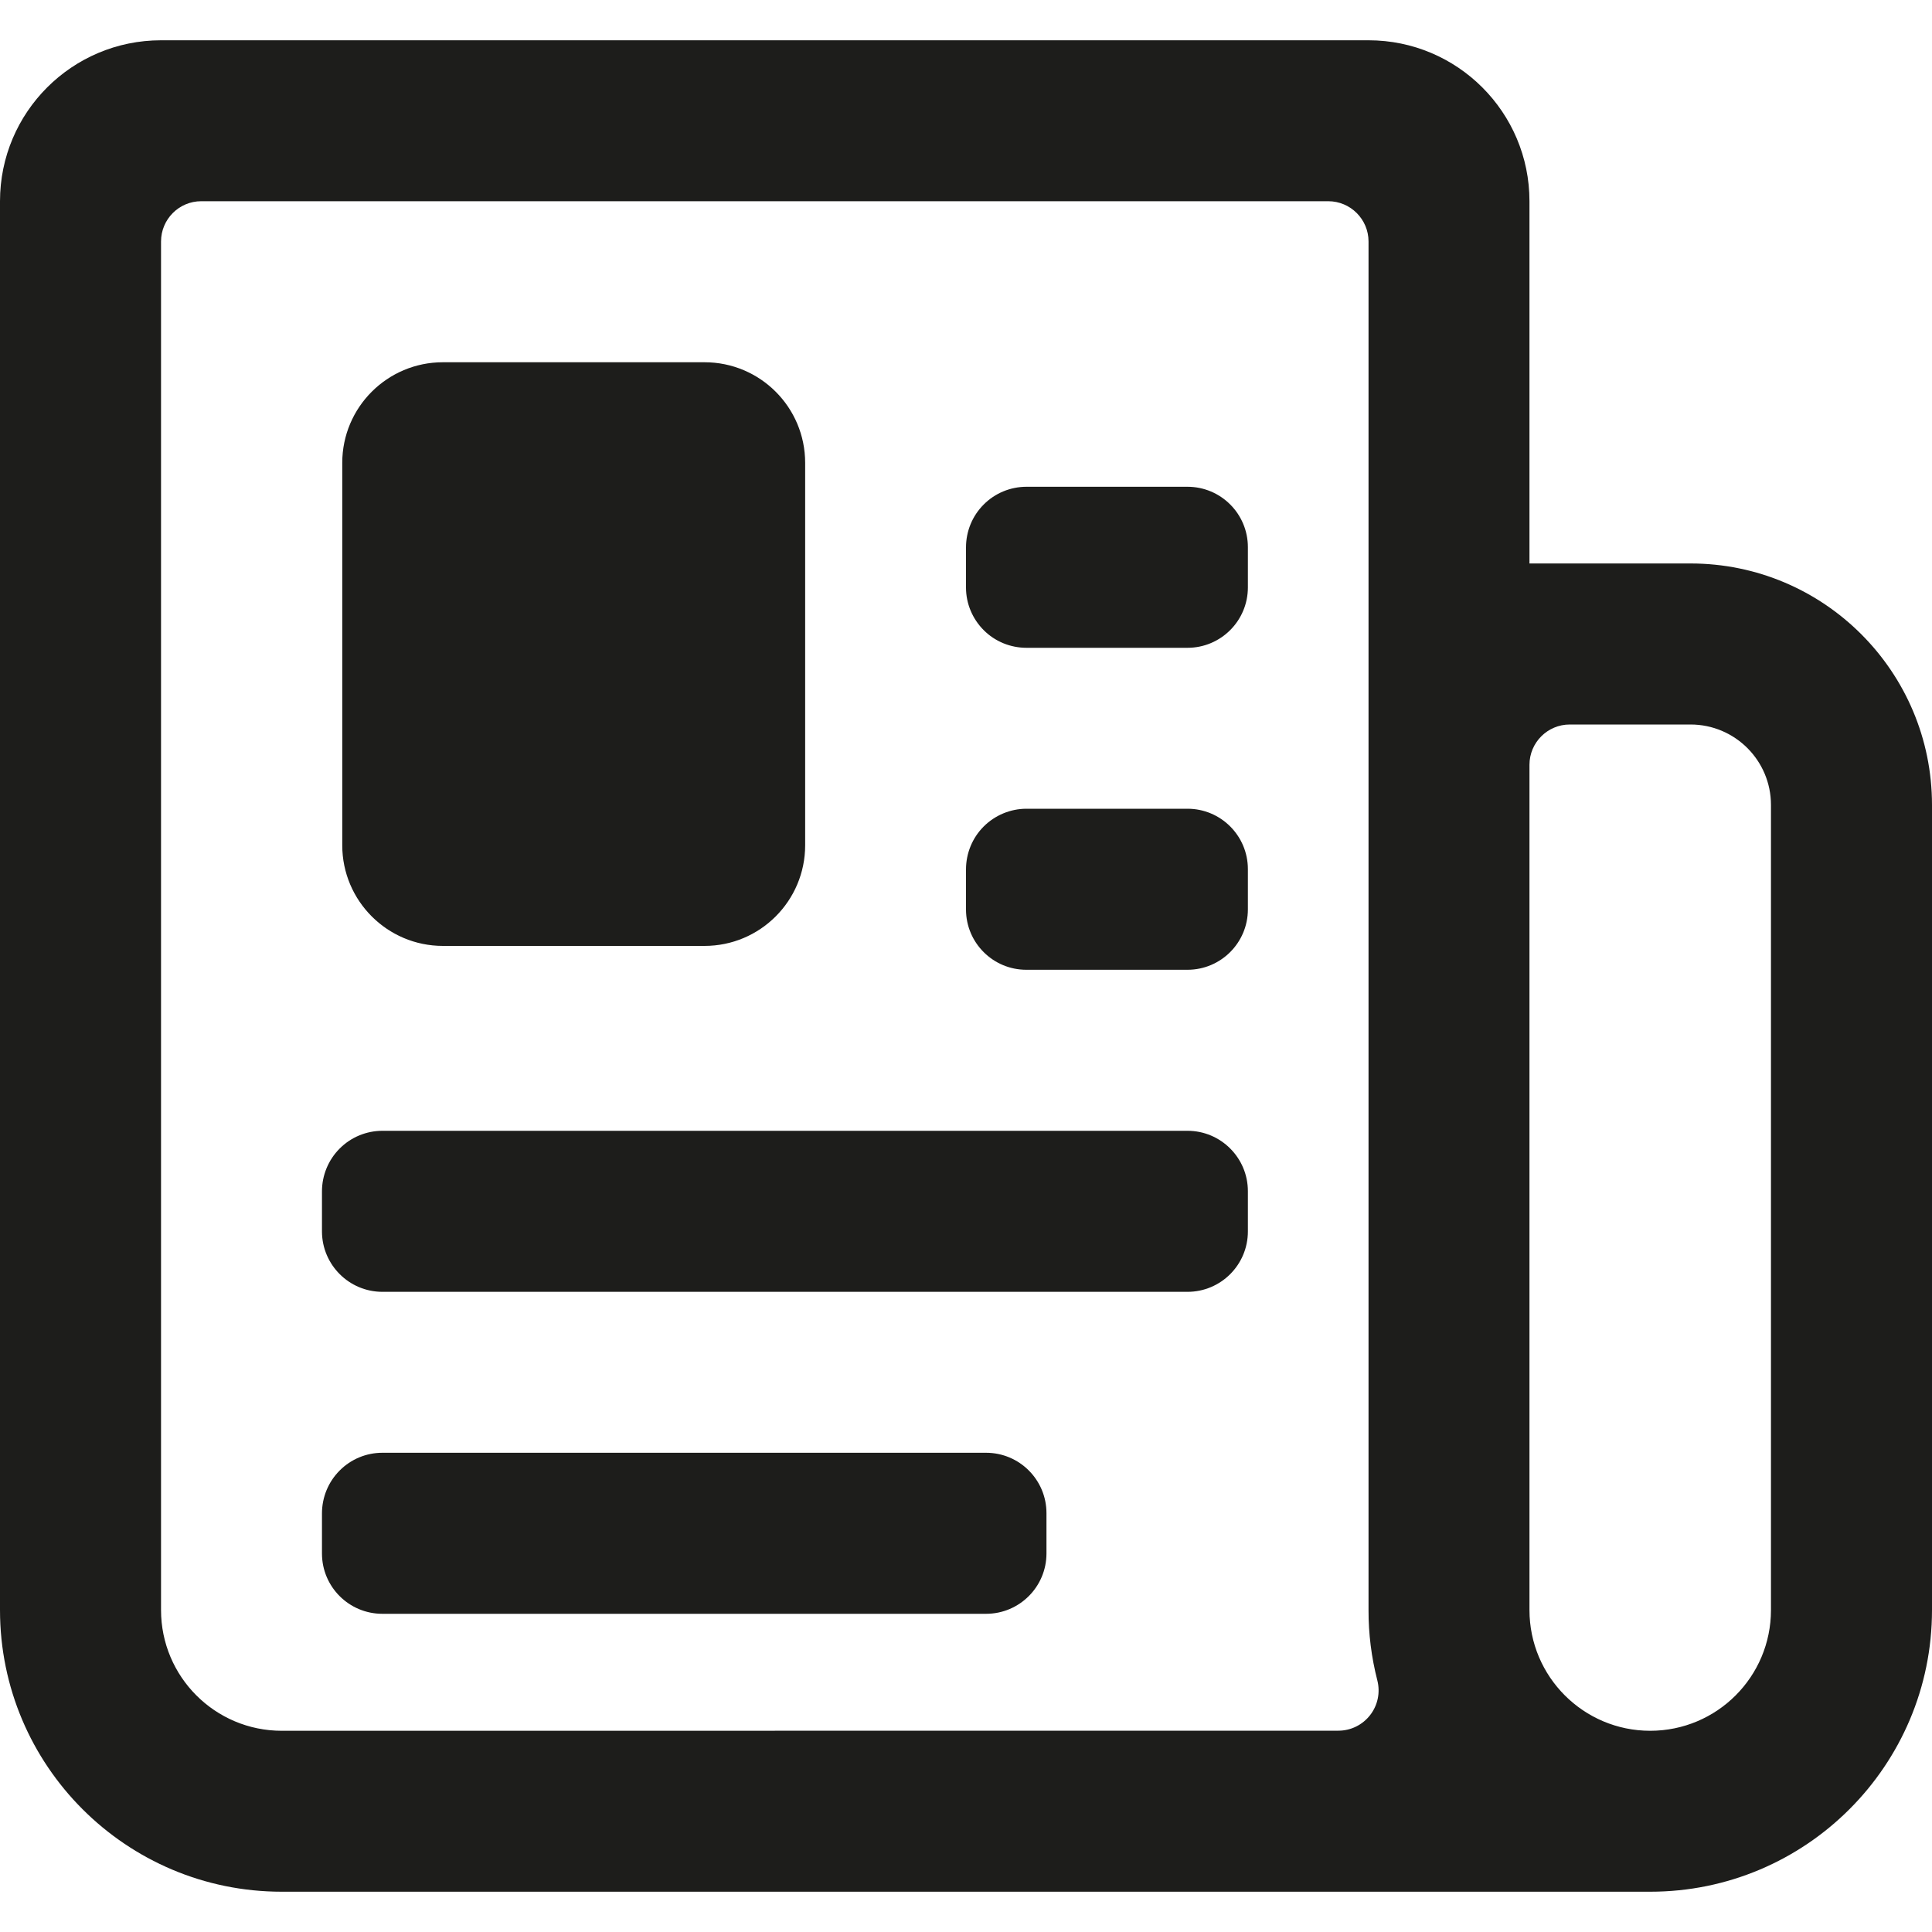
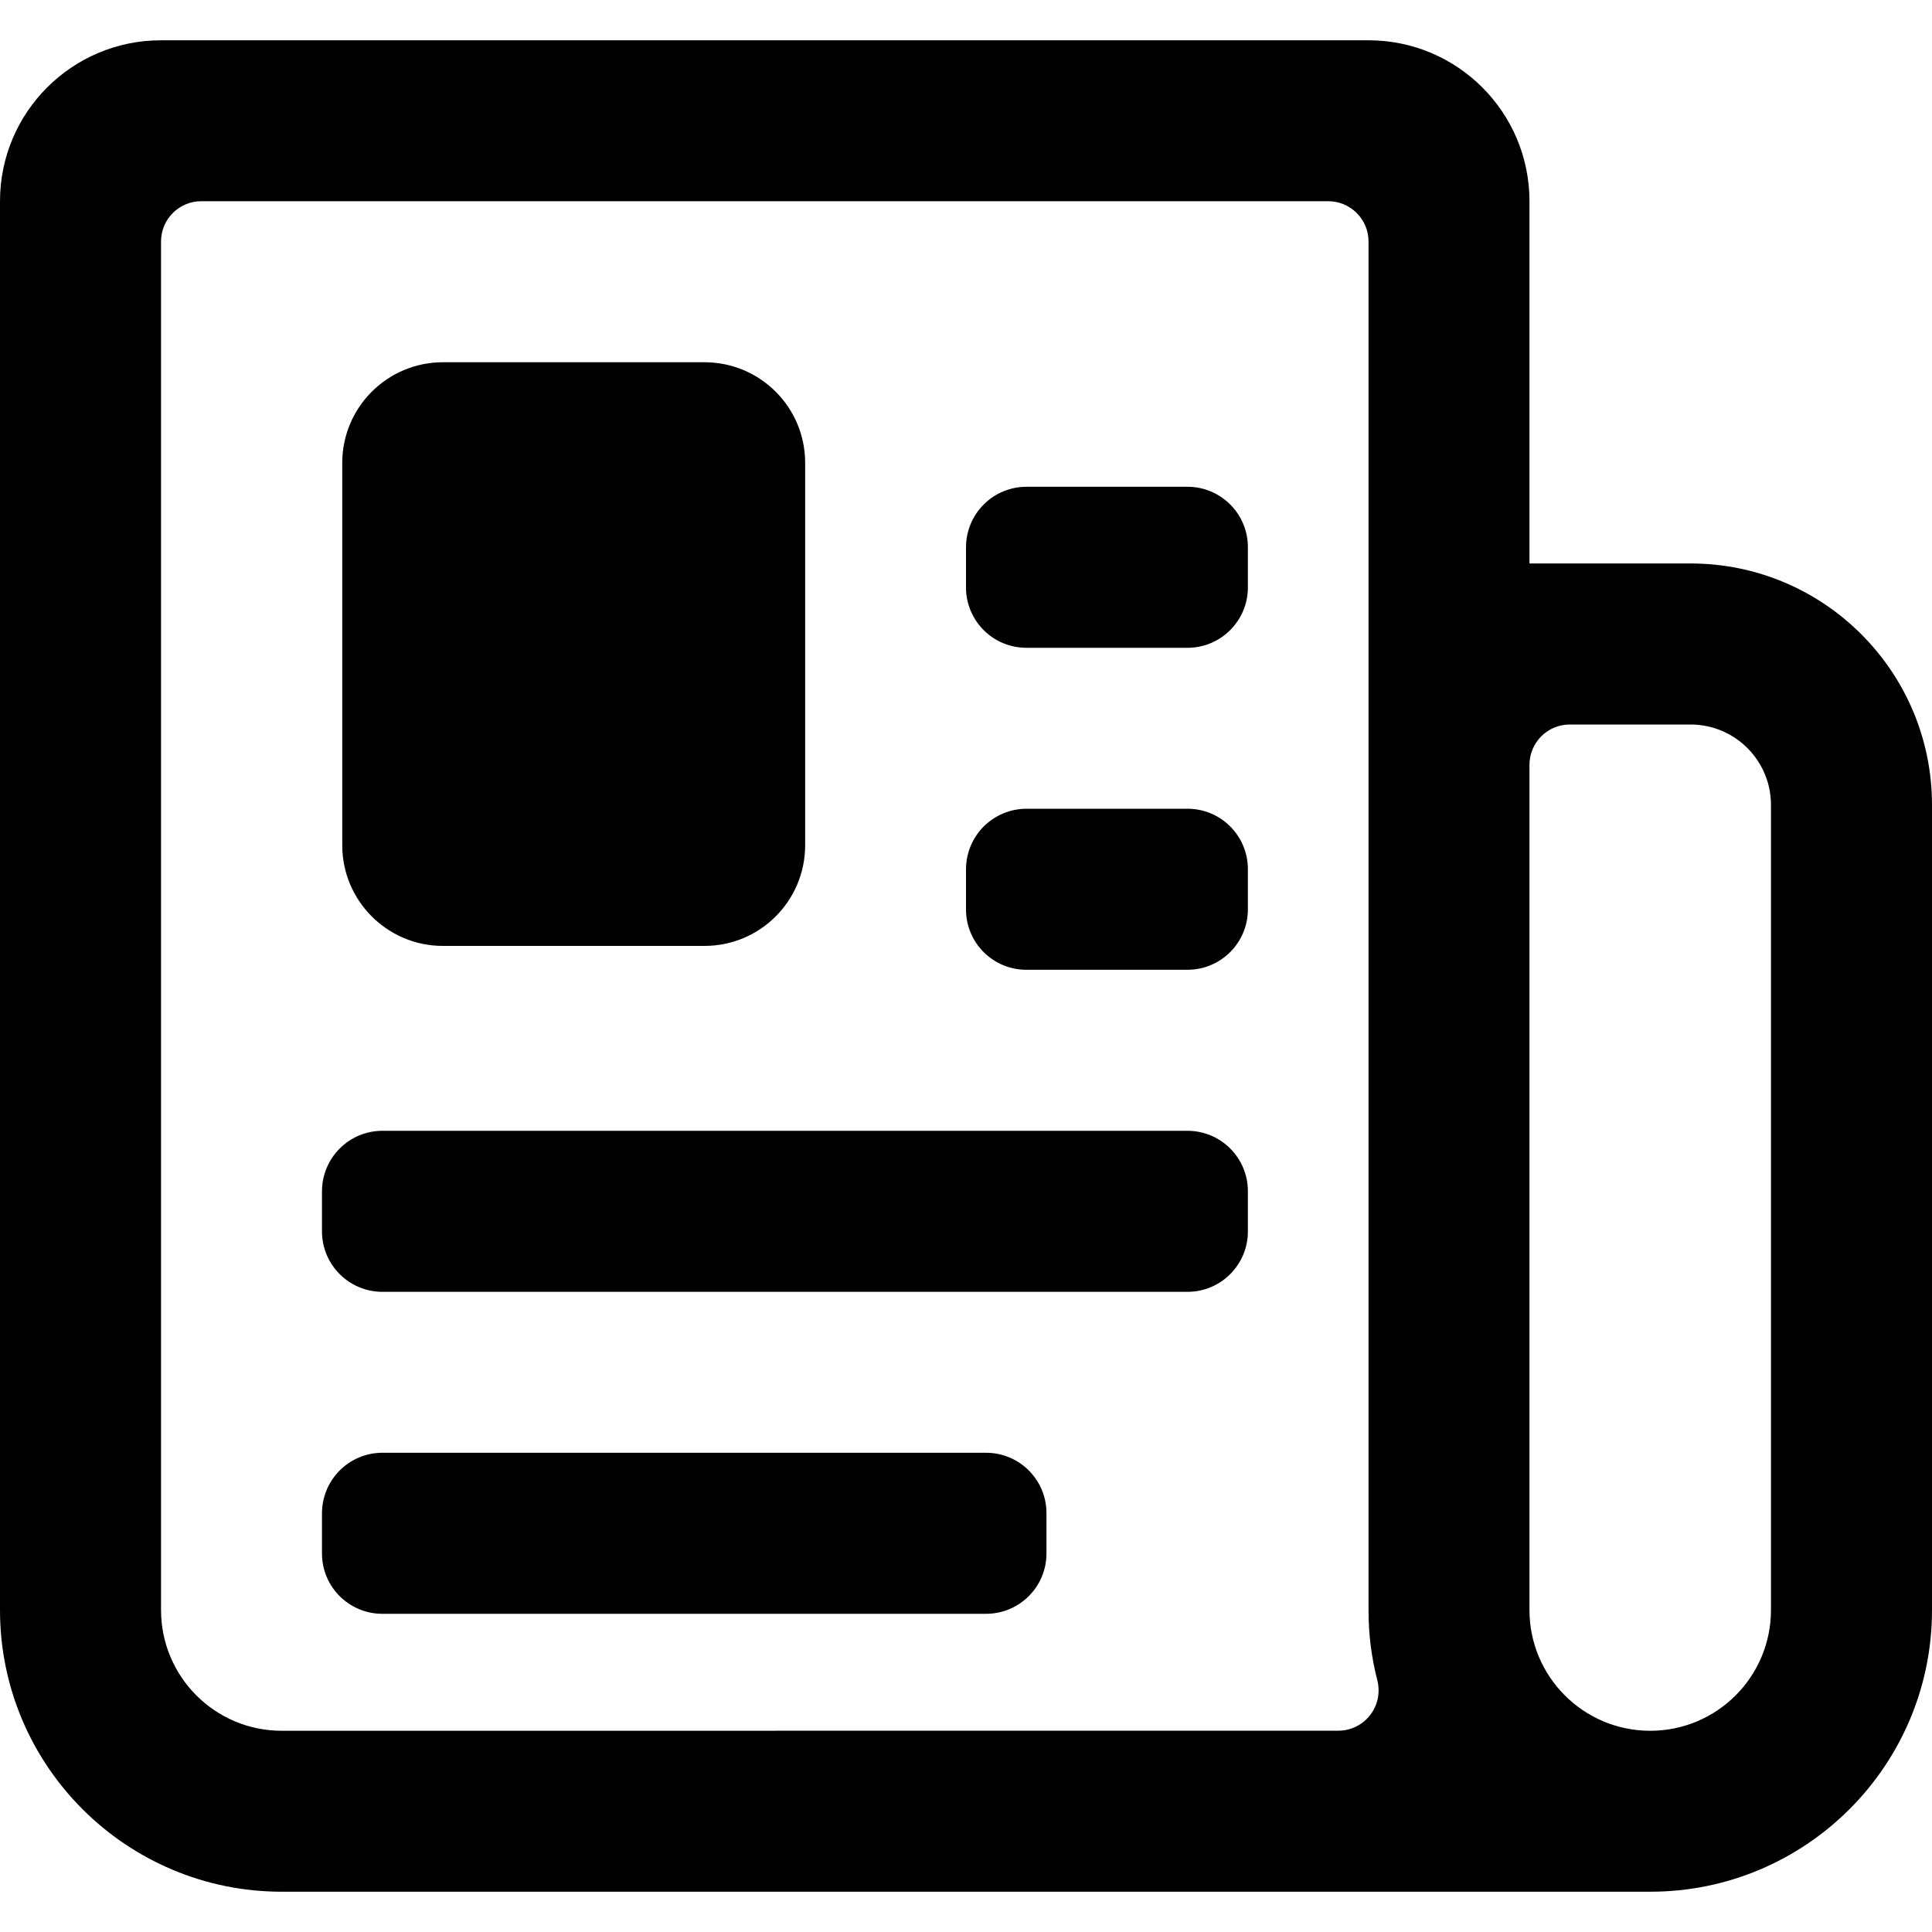
<svg xmlns="http://www.w3.org/2000/svg" width="20" height="20" viewBox="0 0 20 20" fill="none">
-   <path fill-rule="evenodd" clip-rule="evenodd" d="M17.5 5.833C18.881 5.833 20 6.953 20 8.333V16.667C20 18.277 18.694 19.583 17.083 19.583H2.917C1.306 19.583 0 18.277 0 16.667V2.083C0 1.163 0.746 0.417 1.667 0.417H14.167C15.087 0.417 15.833 1.163 15.833 2.083V5.833H17.5ZM1.667 16.667C1.667 17.357 2.226 17.917 2.917 17.917L13.855 17.916C13.984 17.916 14.105 17.856 14.184 17.754C14.263 17.652 14.29 17.52 14.258 17.395C14.197 17.157 14.166 16.912 14.167 16.667V2.5C14.167 2.27 13.98 2.083 13.75 2.083H2.083C1.853 2.083 1.667 2.27 1.667 2.5V16.667ZM18.333 16.667C18.333 17.357 17.774 17.917 17.083 17.917C16.393 17.917 15.833 17.357 15.833 16.667V7.917C15.833 7.687 16.02 7.5 16.25 7.5H17.5C17.96 7.5 18.333 7.873 18.333 8.333V16.667ZM4.585 3.75C4.01 3.75 3.543 4.216 3.543 4.792V8.75C3.543 9.325 4.01 9.792 4.585 9.792H7.293C7.869 9.792 8.335 9.325 8.335 8.75V4.792C8.335 4.216 7.869 3.75 7.293 3.75H4.585ZM10.626 5.039H12.293C12.638 5.039 12.918 5.319 12.918 5.664V6.081C12.918 6.426 12.638 6.706 12.293 6.706H10.626C10.46 6.706 10.301 6.641 10.184 6.524C10.067 6.407 10 6.249 10 6.083V5.667C10 5.5 10.065 5.341 10.183 5.223C10.3 5.105 10.46 5.039 10.626 5.039ZM12.293 8.372H10.626C10.46 8.372 10.3 8.439 10.183 8.556C10.065 8.674 10 8.834 10 9V9.417C10.001 9.761 10.281 10.04 10.626 10.039H12.293C12.638 10.039 12.918 9.759 12.918 9.414V8.997C12.918 8.652 12.638 8.372 12.293 8.372ZM3.959 11.706H12.293C12.638 11.706 12.918 11.986 12.918 12.331V12.748C12.918 13.093 12.638 13.373 12.293 13.373H3.959C3.615 13.373 3.335 13.095 3.333 12.75V12.333C3.333 12.167 3.399 12.007 3.516 11.89C3.633 11.772 3.793 11.706 3.959 11.706ZM10.208 15.039H3.958C3.792 15.039 3.633 15.105 3.516 15.223C3.398 15.341 3.333 15.501 3.333 15.667V16.083C3.334 16.428 3.614 16.706 3.958 16.706H10.208C10.553 16.706 10.833 16.426 10.833 16.081V15.664C10.833 15.319 10.553 15.039 10.208 15.039Z" fill="#1D1D1B" />
+   <path fill-rule="evenodd" clip-rule="evenodd" d="M17.5 5.833C18.881 5.833 20 6.953 20 8.333V16.667C20 18.277 18.694 19.583 17.083 19.583H2.917C1.306 19.583 0 18.277 0 16.667V2.083C0 1.163 0.746 0.417 1.667 0.417H14.167C15.087 0.417 15.833 1.163 15.833 2.083V5.833H17.5ZM1.667 16.667C1.667 17.357 2.226 17.917 2.917 17.917L13.855 17.916C13.984 17.916 14.105 17.856 14.184 17.754C14.263 17.652 14.29 17.52 14.258 17.395C14.197 17.157 14.166 16.912 14.167 16.667V2.5C14.167 2.27 13.98 2.083 13.75 2.083H2.083C1.853 2.083 1.667 2.27 1.667 2.5V16.667ZM18.333 16.667C18.333 17.357 17.774 17.917 17.083 17.917C16.393 17.917 15.833 17.357 15.833 16.667V7.917C15.833 7.687 16.02 7.5 16.25 7.5H17.5C17.96 7.5 18.333 7.873 18.333 8.333V16.667ZM4.585 3.75C4.01 3.75 3.543 4.216 3.543 4.792V8.75C3.543 9.325 4.01 9.792 4.585 9.792H7.293C7.869 9.792 8.335 9.325 8.335 8.75V4.792C8.335 4.216 7.869 3.75 7.293 3.75H4.585ZM10.626 5.039H12.293C12.638 5.039 12.918 5.319 12.918 5.664V6.081C12.918 6.426 12.638 6.706 12.293 6.706H10.626C10.46 6.706 10.301 6.641 10.184 6.524C10.067 6.407 10 6.249 10 6.083V5.667C10 5.5 10.065 5.341 10.183 5.223C10.3 5.105 10.46 5.039 10.626 5.039ZM12.293 8.372H10.626C10.46 8.372 10.3 8.439 10.183 8.556C10.065 8.674 10 8.834 10 9V9.417C10.001 9.761 10.281 10.04 10.626 10.039H12.293C12.638 10.039 12.918 9.759 12.918 9.414V8.997C12.918 8.652 12.638 8.372 12.293 8.372ZM3.959 11.706H12.293C12.638 11.706 12.918 11.986 12.918 12.331V12.748C12.918 13.093 12.638 13.373 12.293 13.373H3.959C3.615 13.373 3.335 13.095 3.333 12.75V12.333C3.333 12.167 3.399 12.007 3.516 11.89C3.633 11.772 3.793 11.706 3.959 11.706ZM10.208 15.039H3.958C3.792 15.039 3.633 15.105 3.516 15.223C3.398 15.341 3.333 15.501 3.333 15.667V16.083C3.334 16.428 3.614 16.706 3.958 16.706H10.208C10.553 16.706 10.833 16.426 10.833 16.081V15.664C10.833 15.319 10.553 15.039 10.208 15.039Z" fill="black" />
</svg>
